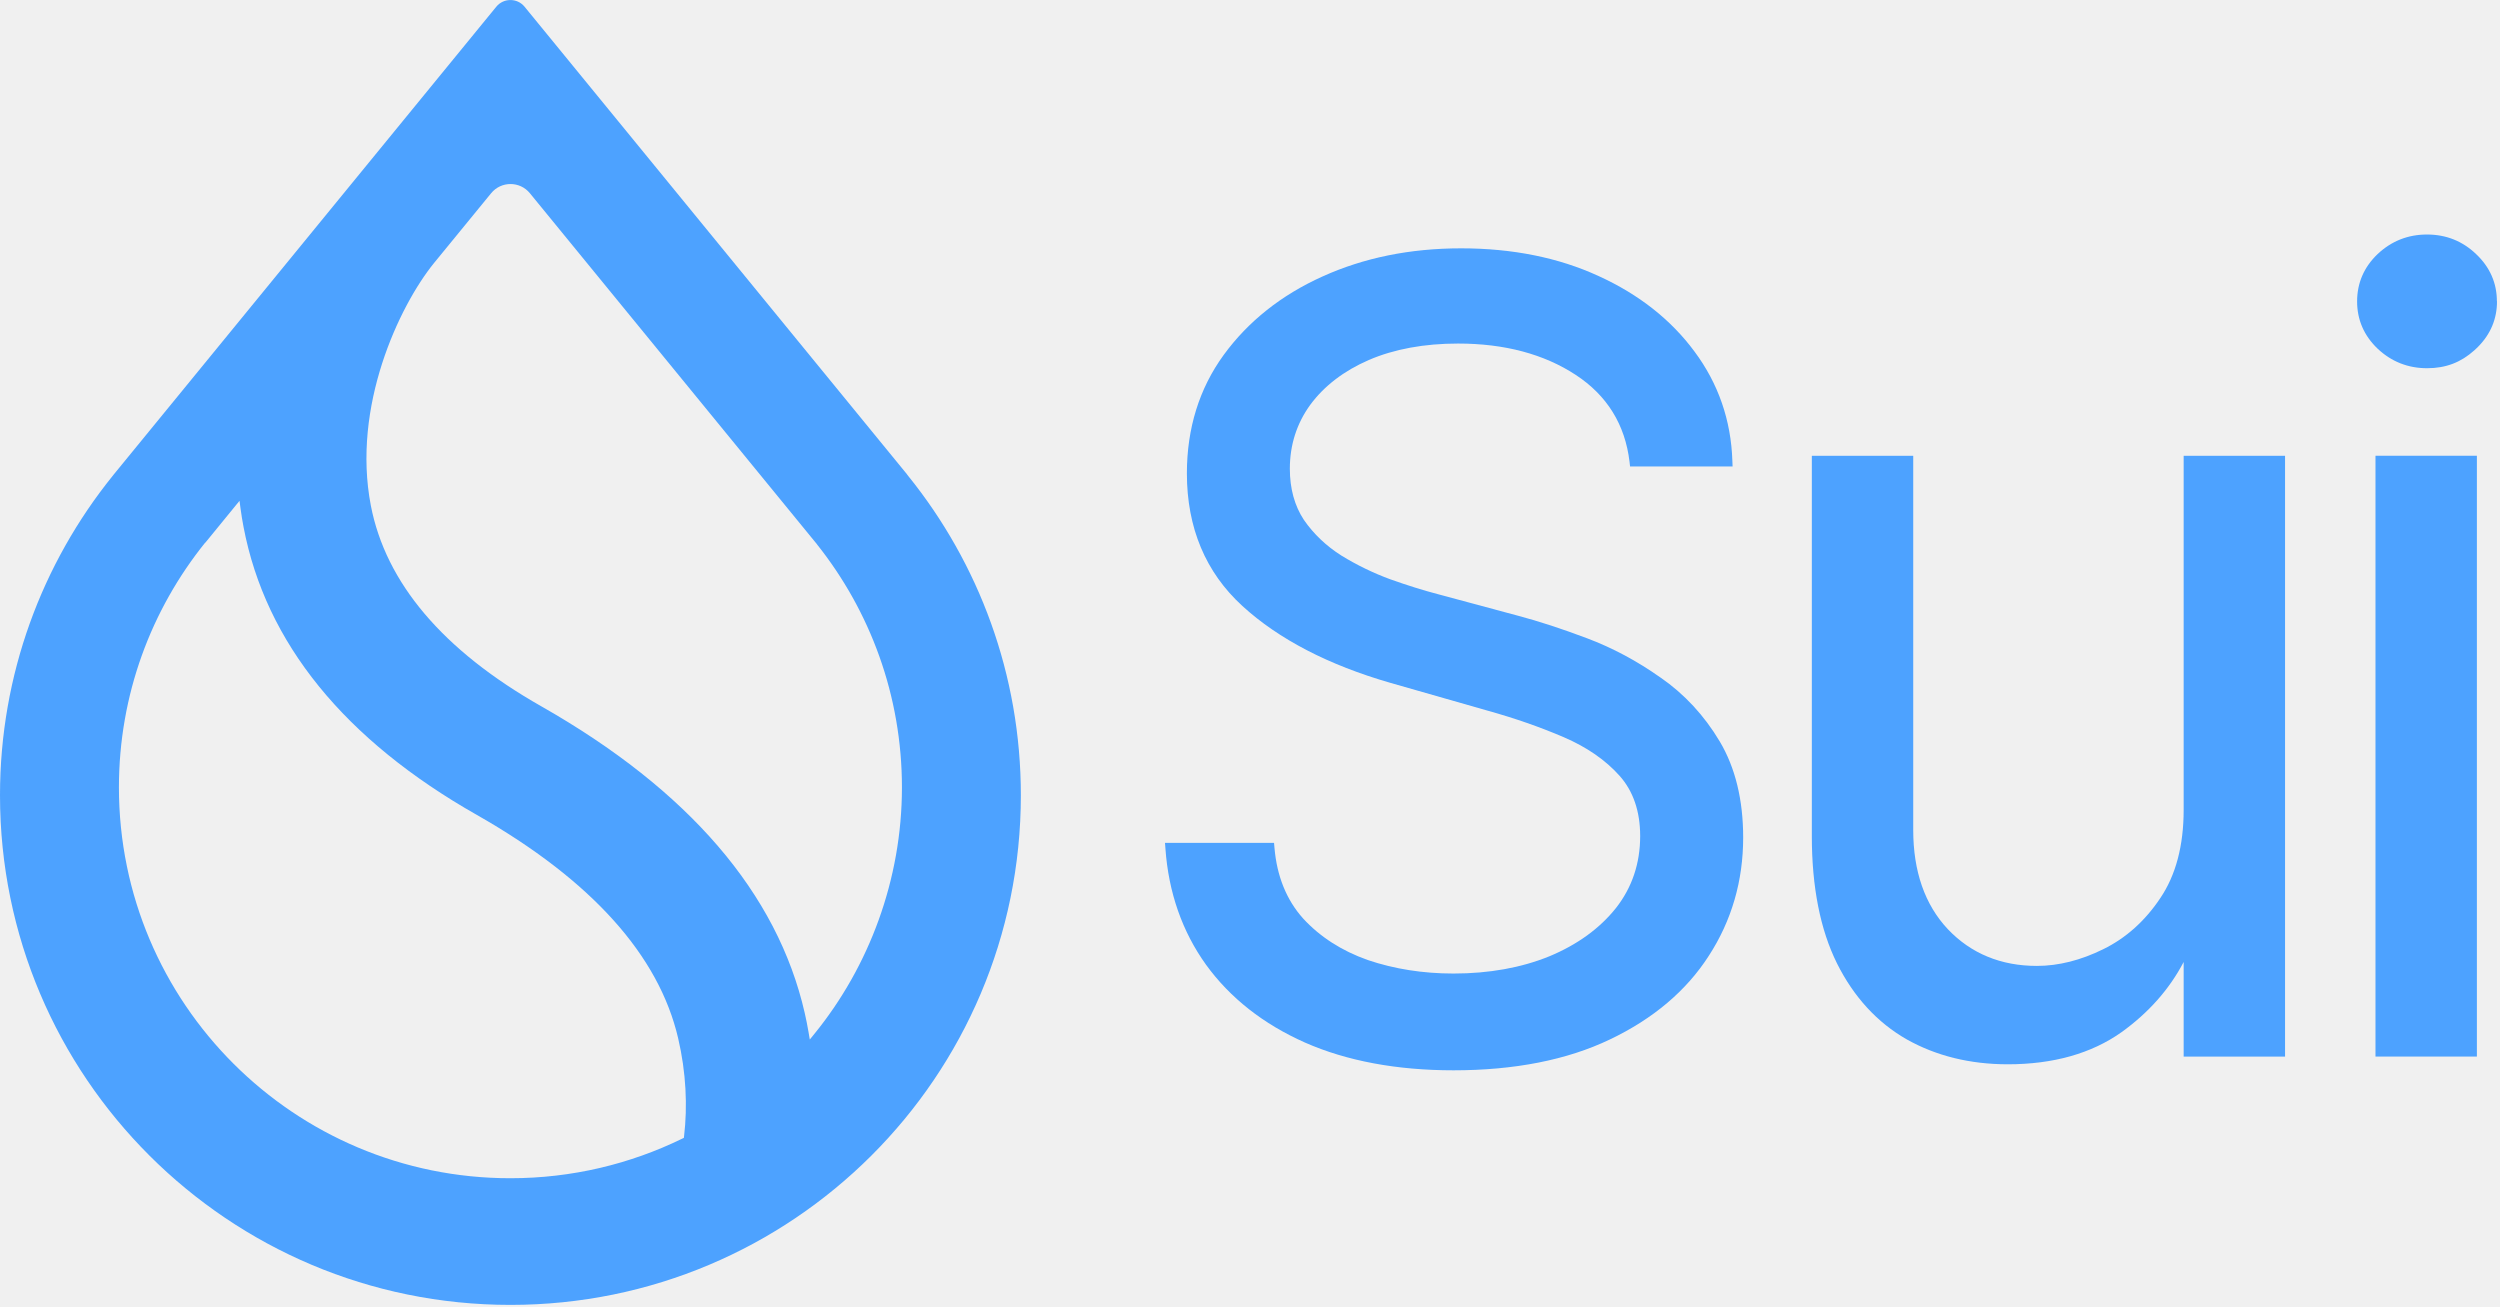
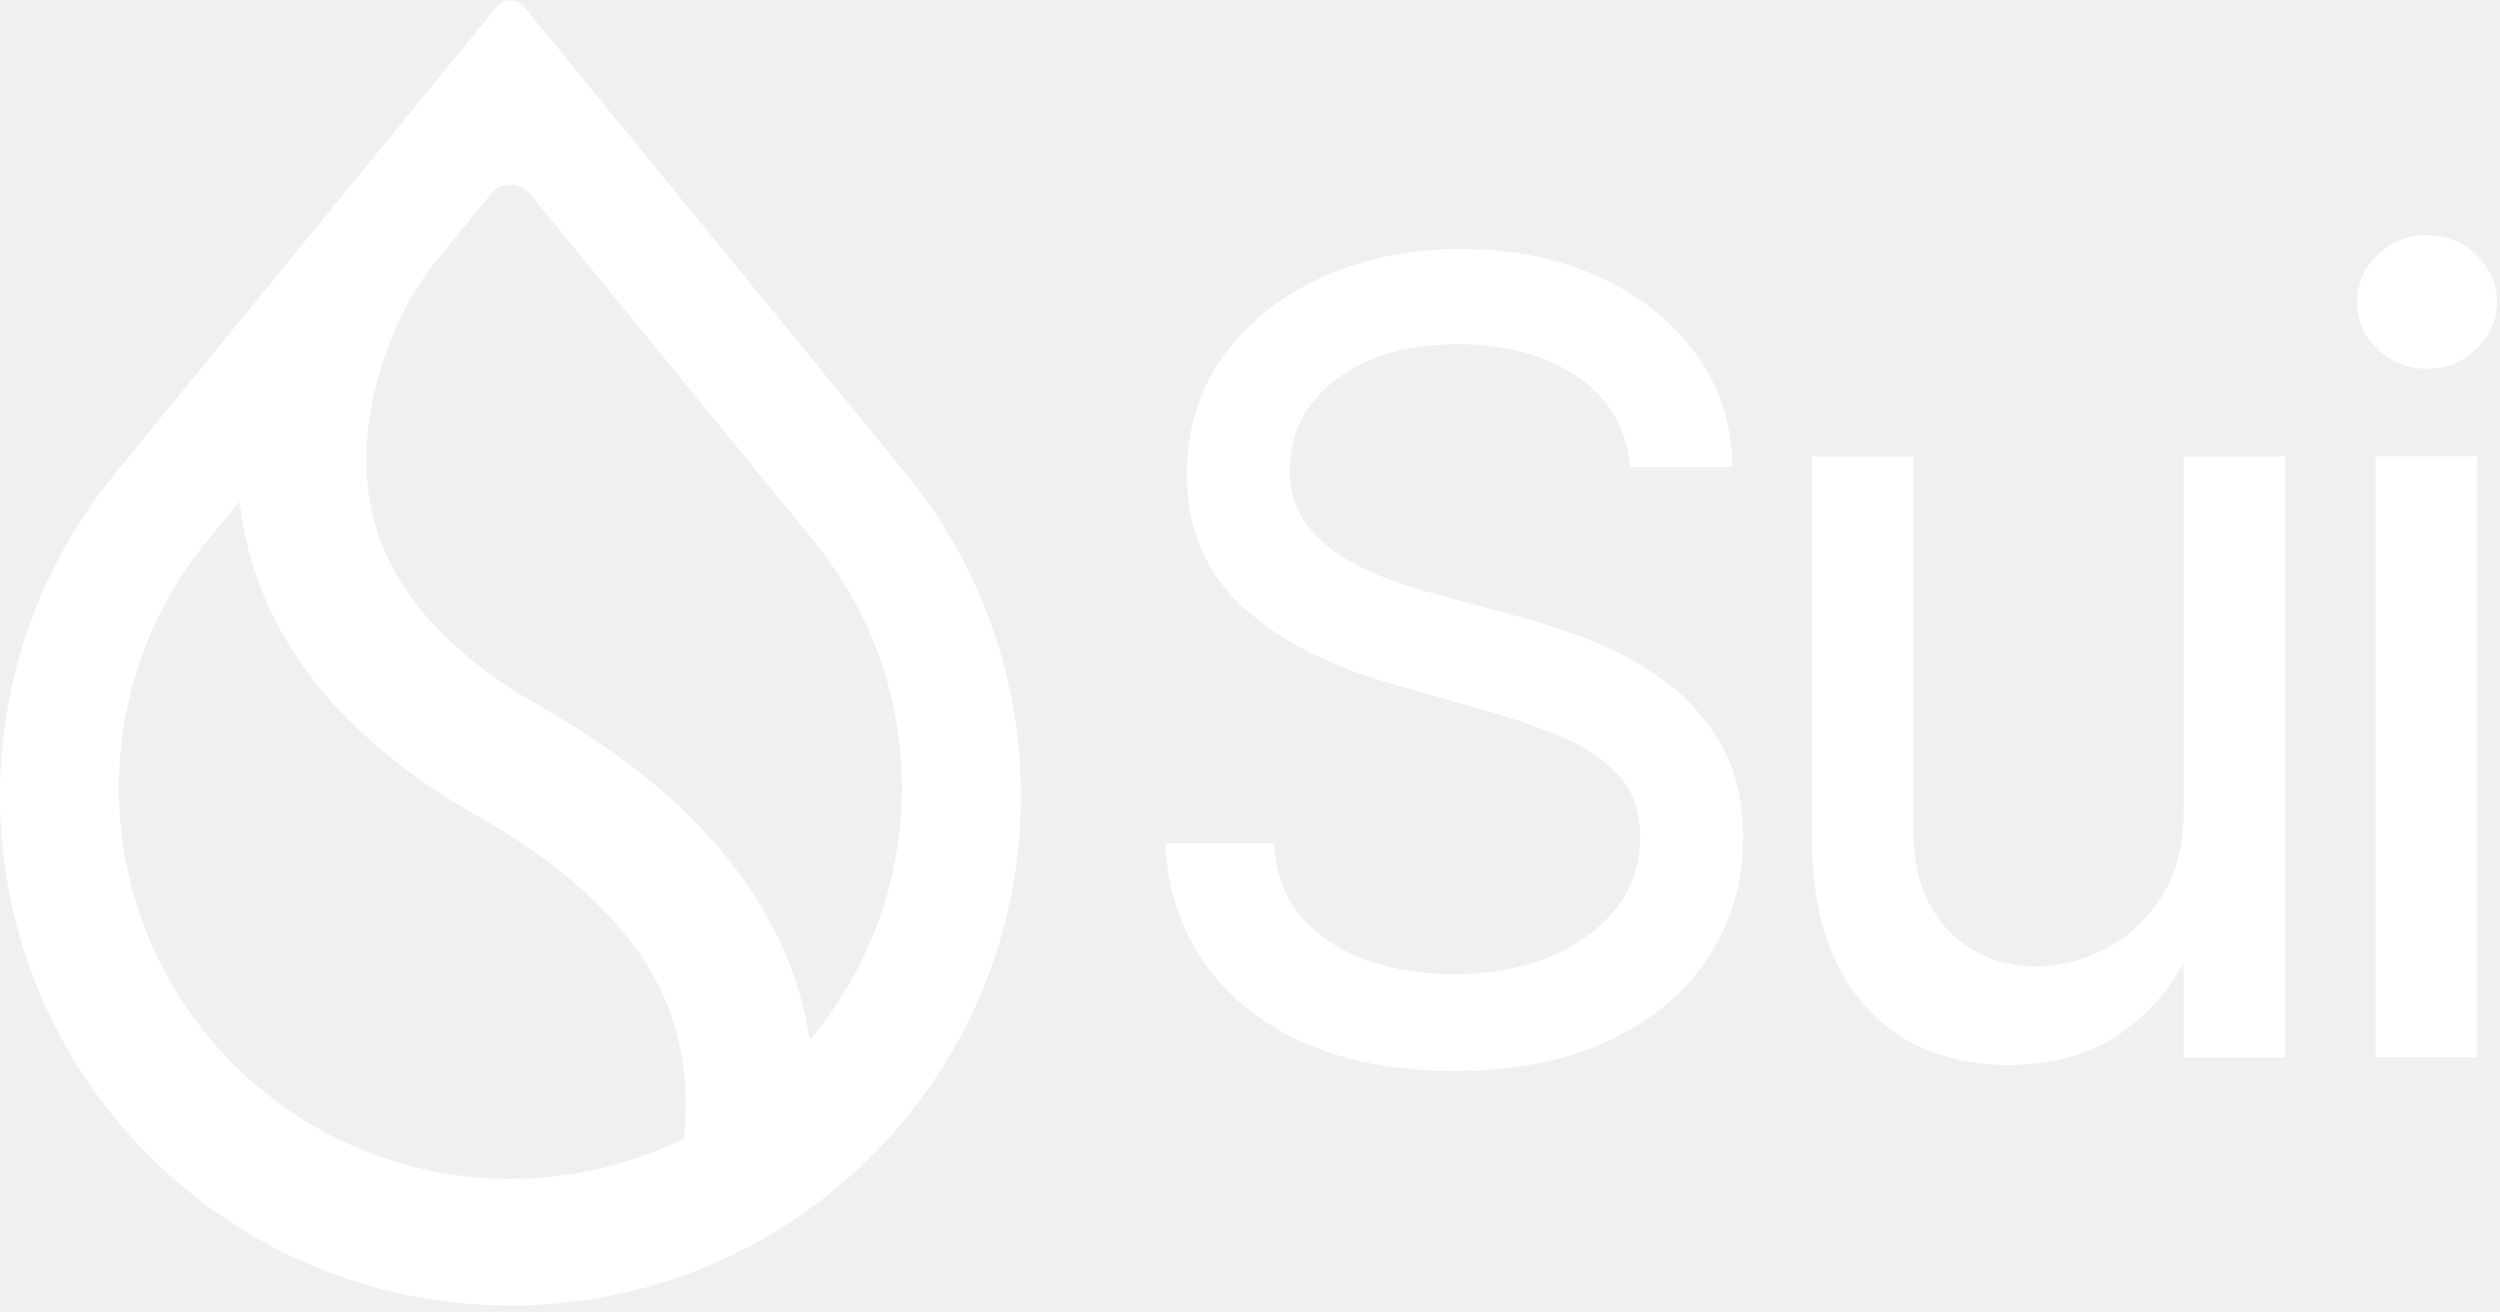
- <svg xmlns="http://www.w3.org/2000/svg" width="465" height="243" viewBox="0 0 465 243" fill="none">
-   <g clip-path="url(#clip0_1999_15614)">
-     <path d="M406.16 150.649C406.16 157.269 404.7 162.779 401.83 167.029C398.99 171.289 395.42 174.489 391.21 176.549C387.04 178.609 382.88 179.659 378.86 179.659C372.18 179.659 366.6 177.359 362.3 172.829C358.02 168.279 355.86 162.069 355.86 154.369V84.779H337V155.519C337 164.969 338.57 172.929 341.68 179.189C344.8 185.439 349.17 190.199 354.66 193.329C360.12 196.399 366.44 197.959 373.44 197.959C381.9 197.959 389.02 195.949 394.6 191.989C399.64 188.369 403.52 183.979 406.16 178.929V196.529H425.02V84.779H406.16V150.659V150.649Z" fill="#4DA2FF" />
-     <path d="M308.871 126.039C304.531 122.959 299.911 120.489 295.141 118.699C290.491 116.949 286.211 115.549 282.401 114.539L267.461 110.519C264.781 109.819 261.801 108.889 258.621 107.759C255.461 106.599 252.391 105.109 249.521 103.349C246.701 101.569 244.351 99.34 242.531 96.71C240.791 94.079 239.911 90.879 239.911 87.189C239.911 82.76 241.191 78.749 243.721 75.279C246.311 71.769 249.981 68.969 254.601 66.96C259.311 64.93 264.901 63.9 271.211 63.9C279.831 63.9 287.191 65.859 293.101 69.74C298.911 73.549 302.271 78.98 303.091 85.879L303.191 86.76H322.261L322.221 85.73C321.981 78.169 319.601 71.32 315.171 65.379C310.801 59.459 304.801 54.739 297.351 51.349C289.921 47.919 281.311 46.19 271.781 46.19C262.251 46.19 253.671 47.95 246.001 51.419C238.351 54.859 232.161 59.77 227.601 66.029C223.061 72.269 220.761 79.68 220.761 88.049C220.761 98.159 224.241 106.459 231.091 112.719C237.841 118.889 247.111 123.699 258.641 127.019L276.651 132.169C281.721 133.579 286.511 135.249 290.881 137.129C295.151 138.969 298.641 141.379 301.251 144.309C303.781 147.149 305.071 150.919 305.071 155.509C305.071 160.589 303.561 165.089 300.571 168.889C297.551 172.689 293.381 175.709 288.191 177.869C282.961 179.999 276.951 181.079 270.351 181.079C264.681 181.079 259.301 180.229 254.391 178.559C249.571 176.859 245.521 174.259 242.371 170.829C239.291 167.389 237.501 162.969 237.051 157.689L236.971 156.779H216.691L216.771 157.849C217.351 165.999 219.891 173.269 224.321 179.439C228.791 185.609 234.981 190.479 242.731 193.919C250.491 197.339 259.791 199.079 270.361 199.079C281.701 199.079 291.491 197.149 299.441 193.339C307.481 189.509 313.681 184.269 317.851 177.759C322.081 171.239 324.231 163.849 324.231 155.779C324.231 148.769 322.761 142.759 319.871 137.909C317.001 133.089 313.301 129.099 308.871 126.029V126.039Z" fill="#4DA2FF" />
-     <path d="M464.422 56.049C464.422 52.629 463.112 49.669 460.542 47.249C458.022 44.839 454.962 43.619 451.422 43.619C447.882 43.619 444.802 44.839 442.232 47.259C439.702 49.679 438.422 52.639 438.422 56.059C438.422 59.479 439.702 62.429 442.242 64.859C444.802 67.269 447.892 68.489 451.432 68.489C454.972 68.489 457.742 67.379 460.182 65.199L460.292 65.099C460.382 65.019 460.472 64.939 460.562 64.849L460.922 64.499C463.262 62.139 464.442 59.299 464.442 56.049H464.422Z" fill="#4DA2FF" />
-     <path d="M460.7 84.769H441.84V196.52H460.7V84.769Z" fill="#4DA2FF" />
-     <path fill-rule="evenodd" clip-rule="evenodd" d="M151.94 101.221C161.84 113.651 167.76 129.371 167.76 146.471C167.76 163.571 161.66 179.771 151.5 192.271L150.62 193.351L150.39 191.981C150.19 190.821 149.96 189.641 149.69 188.461C144.6 166.101 128.02 146.931 100.73 131.401C82.3 120.941 71.75 108.361 68.98 94.051C67.19 84.801 68.52 75.511 71.09 67.551C73.66 59.601 77.48 52.931 80.73 48.921L91.35 35.941C93.21 33.661 96.7 33.661 98.56 35.941L151.95 101.221H151.94ZM168.73 88.251L97.57 1.251C96.21 -0.409 93.67 -0.409 92.31 1.251L21.16 88.251L20.93 88.541C7.84 104.791 0 125.441 0 147.921C0 200.271 42.51 242.711 94.94 242.711C147.37 242.711 189.88 200.271 189.88 147.921C189.88 125.441 182.04 104.791 168.95 88.551L168.72 88.261L168.73 88.251ZM38.19 100.941L44.55 93.151L44.74 94.591C44.89 95.731 45.08 96.871 45.3 98.021C49.42 119.631 64.13 137.641 88.72 151.591C110.1 163.761 122.55 177.751 126.13 193.091C127.63 199.491 127.89 205.791 127.24 211.301L127.2 211.641L126.89 211.791C117.24 216.501 106.39 219.151 94.93 219.151C54.72 219.151 22.12 186.611 22.12 146.461C22.12 129.221 28.13 113.391 38.17 100.921L38.19 100.941Z" fill="#4DA2FF" />
+ <svg xmlns="http://www.w3.org/2000/svg" width="465" height="244" viewBox="0 0 465 244" fill="none">
+   <g clip-path="url(#clip0_1988_12920)">
+     <path d="M406.16 150.768C406.16 157.388 404.7 162.898 401.83 167.148C398.99 171.408 395.42 174.608 391.21 176.668C387.04 178.728 382.88 179.778 378.86 179.778C372.18 179.778 366.6 177.478 362.3 172.948C358.02 168.398 355.86 162.188 355.86 154.488V84.898H337V155.638C337 165.088 338.57 173.048 341.68 179.308C344.8 185.558 349.17 190.318 354.66 193.448C360.12 196.518 366.44 198.078 373.44 198.078C381.9 198.078 389.02 196.068 394.6 192.108C399.64 188.488 403.52 184.098 406.16 179.048V196.648H425.02V84.898H406.16V150.778V150.768Z" fill="white" />
+     <path d="M308.871 126.158C304.531 123.078 299.911 120.608 295.141 118.818C290.491 117.068 286.211 115.668 282.401 114.658L267.461 110.638C264.781 109.938 261.801 109.008 258.621 107.878C255.461 106.718 252.391 105.228 249.521 103.468C246.701 101.688 244.351 99.459 242.531 96.829C240.791 94.199 239.911 90.999 239.911 87.309C239.911 82.879 241.191 78.869 243.721 75.399C246.311 71.889 249.981 69.089 254.601 67.079C259.311 65.049 264.901 64.019 271.211 64.019C279.831 64.019 287.191 65.979 293.101 69.859C298.911 73.669 302.271 79.099 303.091 85.999L303.191 86.879H322.261L322.221 85.849C321.981 78.289 319.601 71.439 315.171 65.499C310.801 59.579 304.801 54.859 297.351 51.469C289.921 48.039 281.311 46.309 271.781 46.309C262.251 46.309 253.671 48.069 246.001 51.539C238.351 54.979 232.161 59.889 227.601 66.149C223.061 72.389 220.761 79.799 220.761 88.169C220.761 98.279 224.241 106.578 231.091 112.838C237.841 119.008 247.111 123.818 258.641 127.138L276.651 132.288C281.721 133.698 286.511 135.368 290.881 137.248C295.151 139.088 298.641 141.498 301.251 144.428C303.781 147.268 305.071 151.038 305.071 155.628C305.071 160.708 303.561 165.208 300.571 169.008C297.551 172.808 293.381 175.828 288.191 177.988C282.961 180.118 276.951 181.198 270.351 181.198C264.681 181.198 259.301 180.348 254.391 178.678C249.571 176.978 245.521 174.378 242.371 170.948C239.291 167.508 237.501 163.088 237.051 157.808L236.971 156.898H216.691L216.771 157.968C217.351 166.118 219.891 173.388 224.321 179.558C228.791 185.728 234.981 190.598 242.731 194.038C250.491 197.458 259.791 199.198 270.361 199.198C281.701 199.198 291.491 197.268 299.441 193.458C307.481 189.628 313.681 184.388 317.851 177.878C322.081 171.358 324.231 163.968 324.231 155.898C324.231 148.888 322.761 142.878 319.871 138.028C317.001 133.208 313.301 129.218 308.871 126.148V126.158Z" fill="white" />
+     <path d="M464.422 56.164C464.422 52.744 463.112 49.784 460.542 47.364C458.022 44.954 454.962 43.734 451.422 43.734C447.882 43.734 444.802 44.954 442.232 47.374C439.702 49.794 438.422 52.754 438.422 56.174C438.422 59.594 439.702 62.544 442.242 64.974C444.802 67.384 447.892 68.604 451.432 68.604C454.972 68.604 457.742 67.494 460.182 65.314L460.292 65.214C460.382 65.134 460.472 65.054 460.562 64.964L460.922 64.614C463.262 62.254 464.442 59.414 464.442 56.164H464.422Z" fill="white" />
+     <path d="M460.7 84.887H441.84V196.637H460.7V84.887Z" fill="white" />
+     <path fill-rule="evenodd" clip-rule="evenodd" d="M151.94 101.336C161.84 113.766 167.76 129.486 167.76 146.586C167.76 163.686 161.66 179.886 151.5 192.386L150.62 193.466L150.39 192.096C150.19 190.936 149.96 189.756 149.69 188.576C144.6 166.216 128.02 147.046 100.73 131.516C82.3 121.056 71.75 108.476 68.98 94.166C67.19 84.916 68.52 75.626 71.09 67.666C73.66 59.716 77.48 53.046 80.73 49.036L91.35 36.056C93.21 33.776 96.7 33.776 98.56 36.056L151.95 101.336H151.94ZM168.73 88.366L97.57 1.366C96.21 -0.294 93.67 -0.294 92.31 1.366L21.16 88.366L20.93 88.656C7.84 104.906 0 125.556 0 148.036C0 200.386 42.51 242.826 94.94 242.826C147.37 242.826 189.88 200.386 189.88 148.036C189.88 125.556 182.04 104.906 168.95 88.666L168.72 88.376L168.73 88.366ZM38.19 101.056L44.55 93.266L44.74 94.706C44.89 95.846 45.08 96.986 45.3 98.136C49.42 119.746 64.13 137.756 88.72 151.706C110.1 163.876 122.55 177.866 126.13 193.206C127.63 199.606 127.89 205.906 127.24 211.416L127.2 211.756L126.89 211.906C117.24 216.616 106.39 219.266 94.93 219.266C54.72 219.266 22.12 186.726 22.12 146.576C22.12 129.336 28.13 113.506 38.17 101.036L38.19 101.056Z" fill="white" />
  </g>
  <defs>
-     <clipPath id="clip0_1999_15614">
-       <rect width="465" height="243" fill="white" />
+     <clipPath id="clip0_1988_12920">
+       <rect width="465" height="243" fill="white" transform="translate(0 0.117188)" />
    </clipPath>
  </defs>
</svg>
